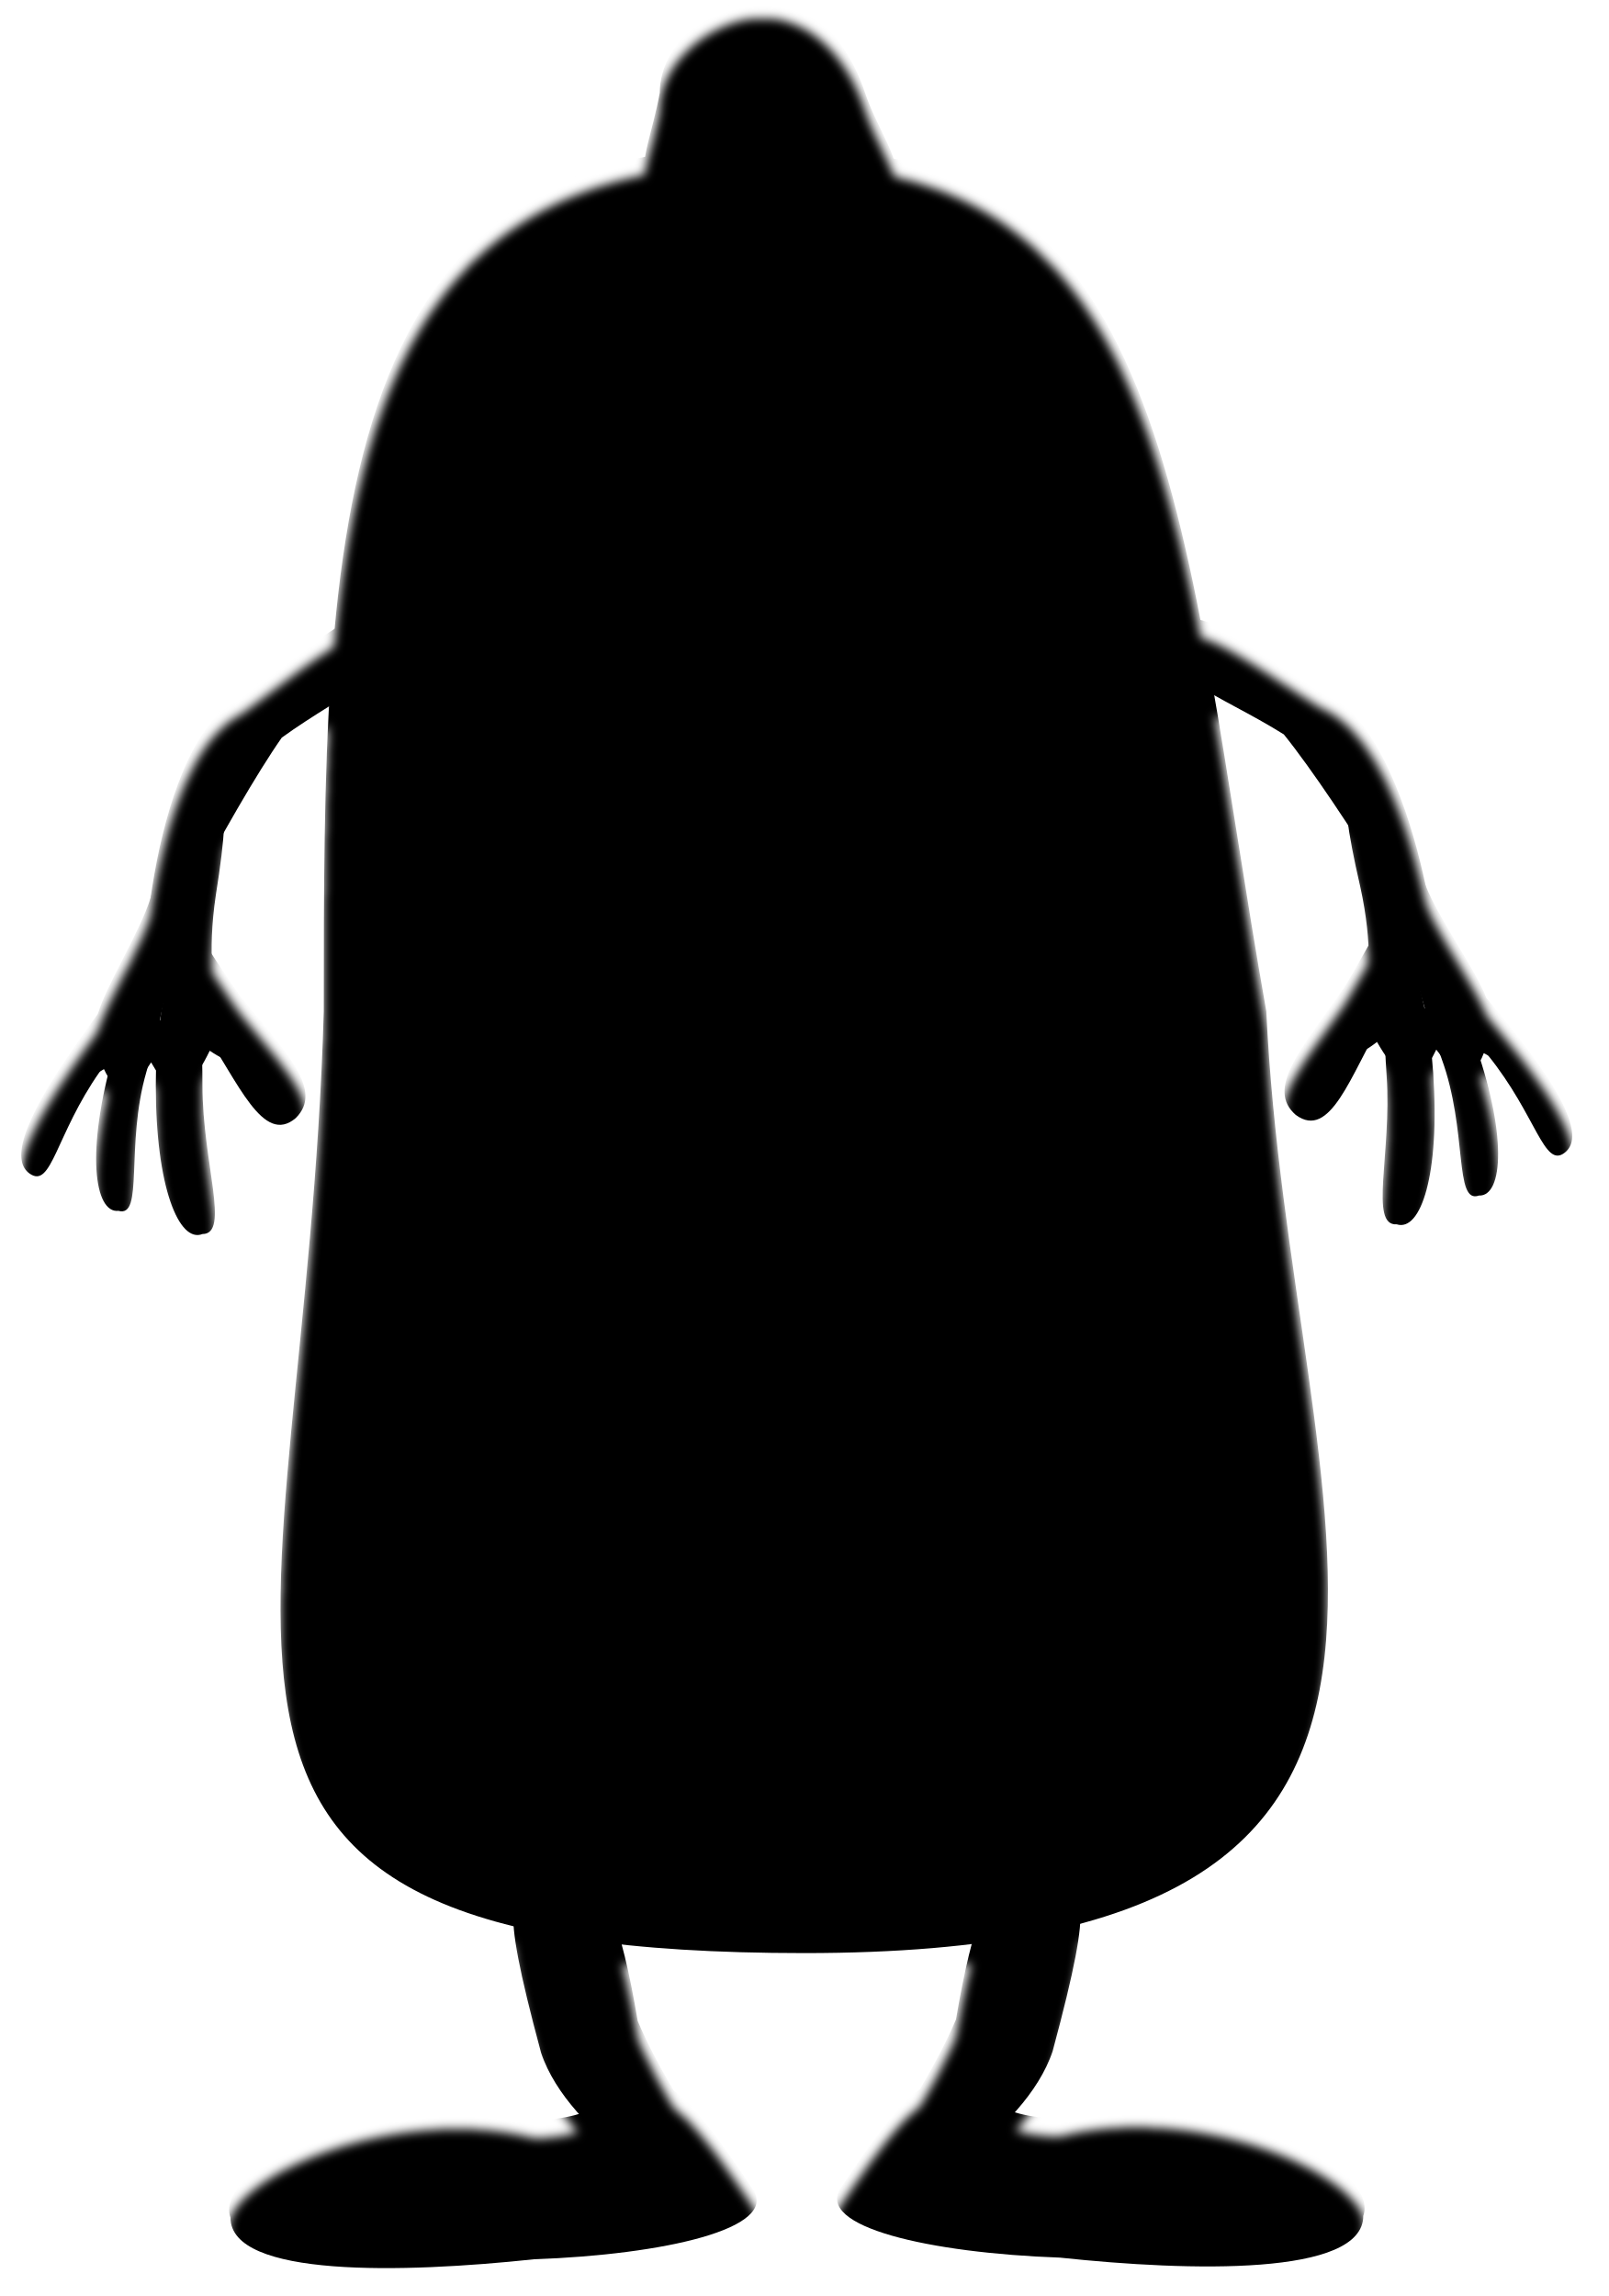
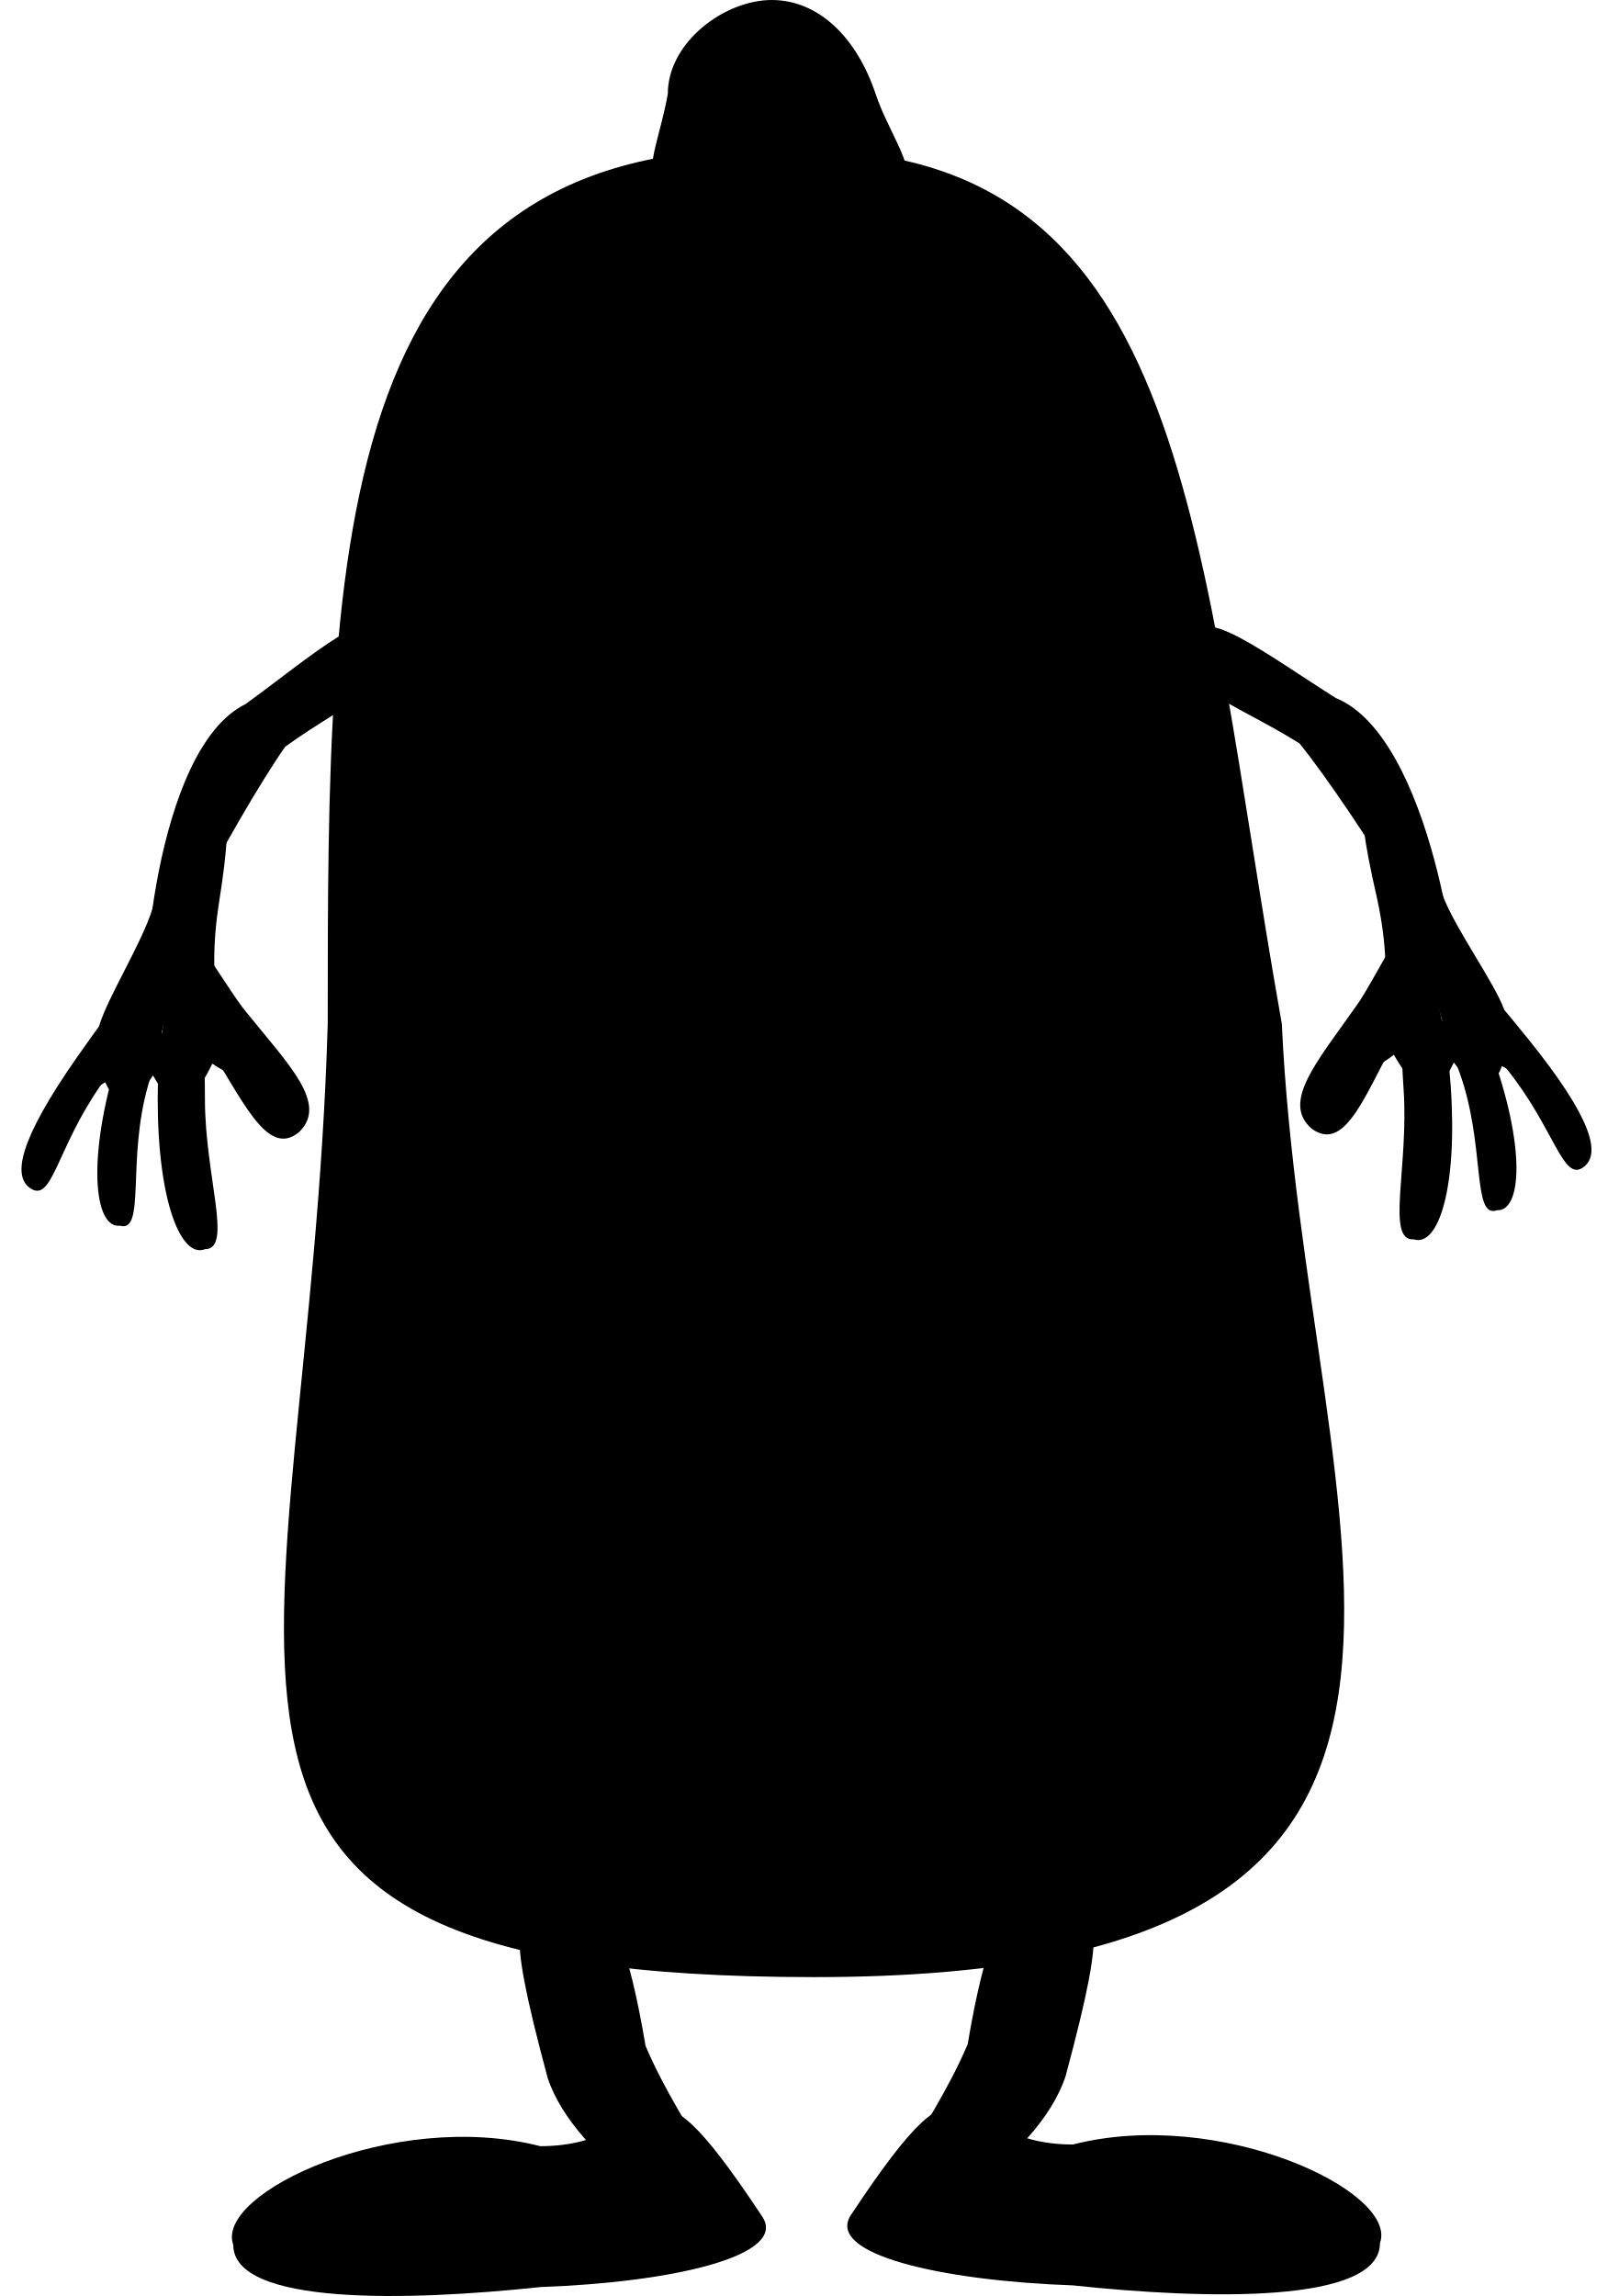
- <svg xmlns="http://www.w3.org/2000/svg" width="173" height="247" viewBox="0 0 173 247" fill="none">
-   <g filter="url(#filter0_di_453_1472)">
-     <path d="M93.063 9.982C95.573 17.468 103.103 23.457 82.019 19.963C64.951 22.957 69.469 18.466 70.975 9.982C70.975 4.469 77.028 0 82.019 0C87.009 0 91.055 3.993 93.063 9.982Z" fill="black" />
-     <path d="M136.234 108.799C138.744 163.697 166.354 210.111 86.537 210.111C10.234 210.111 32.824 178.17 34.831 108.799C34.831 57.531 34.831 12.976 85.533 15.97C126.696 15.97 127.198 57.893 136.234 108.799Z" fill="black" />
-     <path d="M81.015 235.565C83.776 239.733 71.477 242.551 57.421 243.051C43.365 244.548 24.792 245.047 24.792 238.559C22.784 233.069 41.859 224.086 57.421 228.078C71.006 228.078 67.461 215.102 81.015 235.565Z" fill="black" />
-     <path d="M68.609 217.417C72.481 226.581 80.372 235.617 77.501 236.562C74.629 237.508 61.173 229.736 58.211 220.84C53.405 203.02 55.174 203.965 58.045 203.02C60.916 202.074 64.951 195.638 68.609 217.417Z" fill="black" />
-     <path d="M90.441 235.386C87.68 239.554 99.979 242.373 114.035 242.872C128.091 244.369 146.664 244.868 146.664 238.38C148.672 232.89 129.597 223.907 114.035 227.9C100.45 227.9 103.995 214.924 90.441 235.386Z" fill="black" />
-     <path d="M102.847 217.238C98.975 226.402 91.084 235.439 93.955 236.384C96.827 237.329 110.283 229.558 113.245 220.661C118.051 202.841 116.282 203.786 113.411 202.841C110.54 201.896 106.505 195.459 102.847 217.238Z" fill="black" />
-     <path d="M21.78 116.784C21.78 125.053 24.792 132.755 21.78 132.755C19.27 133.753 16.76 127.764 16.76 116.784C16.76 108.515 18.663 101.812 19.772 101.812C20.881 101.812 21.78 108.515 21.78 116.784Z" fill="black" />
-     <path d="M15.756 115.287C13.455 123.233 15.513 131.052 12.744 130.259C10.159 130.558 9.187 123.842 12.242 113.291C14.543 105.344 17.11 99.318 18.129 99.61C19.148 99.902 18.057 107.341 15.756 115.287Z" fill="black" />
-     <path d="M10.736 115.287C5.986 122.075 5.571 127.902 3.206 126.266C1.368 124.995 1.919 121.306 8.226 112.292C12.976 105.504 17.166 100.264 18.036 100.866C18.907 101.468 15.486 108.499 10.736 115.287Z" fill="black" />
-     <path d="M26.273 107.684C30.816 113.291 34.831 117.283 31.82 120.278C28.306 123.272 25.653 116.45 21.775 110.664C17.896 104.879 15.518 98.642 16.76 97.819C17.764 93.327 23.788 104.806 26.273 107.684Z" fill="black" />
-     <path d="M18.763 112.542C18.763 114.196 18.768 118.78 16.258 114.289C13.251 119.03 13.743 114.196 13.743 112.542C13.743 110.888 14.867 109.547 16.253 109.547C17.639 109.547 18.763 110.888 18.763 112.542Z" fill="black" />
-     <path d="M25.216 110.296C25.751 111.862 27.24 116.201 22.565 113.036C19.27 119.779 19.306 114.038 18.771 112.472C18.236 110.906 19.245 109.15 21.025 108.549C22.804 107.948 24.681 108.73 25.216 110.296Z" fill="black" />
-     <path d="M13.375 114.44C13.16 115.395 12.568 118.045 11.185 115.013C7.43 117.412 9.227 114.521 9.442 113.566C9.657 112.61 10.711 112.031 11.797 112.272C12.883 112.514 13.59 113.484 13.375 114.44Z" fill="black" />
-     <path d="M30.314 79.353C24.933 87.044 14.25 107.301 15.756 107.801C14.775 106.465 16.258 79.647 26.117 74.811C32.911 69.878 40.855 62.884 40.195 68.296C44.369 71.867 37.108 74.419 30.314 79.353Z" fill="black" />
-     <path d="M23.221 96.288C21.278 109.298 26.8 110.795 18.099 107.311C2.202 118.281 15.546 101.639 16.527 95.269C17.507 88.9 19.8 83.965 21.648 84.246C23.497 84.527 25.294 83.346 23.221 96.288Z" fill="black" />
-     <path d="M149.177 115.777C149.739 124.027 147.258 131.914 150.263 131.711C152.835 132.538 154.932 126.394 154.185 115.44C153.623 107.19 151.268 100.63 150.162 100.704C149.055 100.779 148.614 107.527 149.177 115.777Z" fill="black" />
-     <path d="M155.085 113.878C157.921 121.652 156.4 129.591 159.108 128.614C161.708 128.738 162.221 121.972 158.455 111.65C155.619 103.877 152.648 98.037 151.651 98.397C150.654 98.756 152.249 106.105 155.085 113.878Z" fill="black" />
-     <path d="M160.093 113.541C165.294 119.994 166.104 125.78 168.353 123.989C170.1 122.597 169.299 118.954 162.394 110.385C157.193 103.932 152.657 98.985 151.829 99.644C151.001 100.304 154.893 107.088 160.093 113.541Z" fill="black" />
-     <path d="M144.075 107C139.924 112.899 136.189 117.153 139.397 119.938C143.107 122.689 145.289 115.704 148.765 109.671C152.241 103.638 154.19 97.256 152.895 96.518C151.588 92.104 146.358 103.962 144.075 107Z" fill="black" />
-     <path d="M151.898 111.342C152.011 112.992 152.317 117.566 154.516 112.916C157.839 117.445 157.019 112.655 156.907 111.005C156.794 109.355 155.582 108.092 154.199 108.186C152.816 108.279 151.786 109.692 151.898 111.342Z" fill="black" />
-     <path d="M145.307 109.535C144.88 111.133 143.689 115.562 148.139 112.09C151.884 118.596 151.458 112.871 151.885 111.273C152.313 109.674 151.186 107.99 149.37 107.51C147.553 107.03 145.734 107.937 145.307 109.535Z" fill="black" />
-     <path d="M157.403 112.873C157.682 113.812 158.453 116.416 159.626 113.298C163.536 115.44 161.547 112.676 161.267 111.737C160.988 110.798 159.897 110.291 158.829 110.605C157.762 110.919 157.124 111.934 157.403 112.873Z" fill="black" />
-     <path d="M138.116 79.006C144.008 86.317 156.044 105.81 154.576 106.41C155.464 105.011 152.16 78.355 141.994 74.192C134.88 69.727 126.479 63.283 127.505 68.638C123.584 72.482 131.003 74.54 138.116 79.006Z" fill="black" />
-     <path d="M146.345 95.425C149.168 108.274 143.761 110.139 152.205 106.079C168.811 115.955 154.366 100.248 152.954 93.959C151.543 87.67 148.92 82.9 147.095 83.305C145.269 83.709 143.396 82.652 146.345 95.425Z" fill="black" />
-     <ellipse cx="70.453" cy="33.713" rx="6.526" ry="8.484" fill="black" />
-     <ellipse cx="70.453" cy="35.709" rx="2.51" ry="2.495" fill="black" />
-     <ellipse cx="69.7" cy="34.961" rx="0.753" ry="0.749" fill="black" />
-     <ellipse cx="90.533" cy="32.715" rx="6.526" ry="8.484" fill="black" />
-     <ellipse cx="90.533" cy="34.711" rx="2.51" ry="2.495" fill="black" />
-     <ellipse cx="89.78" cy="33.962" rx="0.753" ry="0.749" fill="black" />
-     <path d="M75.975 20.395C75.975 20.894 72.074 20.692 68.626 21.735C61.598 25.728 61.498 25.99 61.417 25.727C61.336 25.463 63.425 20.736 67.441 19.738C70.955 18.241 76.477 19.896 75.975 20.395Z" fill="black" />
-     <path d="M99.569 25.229C99.19 25.556 97.101 23.139 94.047 21.236C89.529 19.24 86.015 19.739 86.002 18.809C86.15 18.576 91.537 16.744 96.055 19.739C99.569 21.735 100.277 25.278 99.569 25.229Z" fill="black" />
-     <path d="M102.581 50.182C104.087 50.681 95.269 58.605 84.509 59.665C73.749 60.725 62.923 56.67 63.425 55.672C63.371 55.124 73.654 58.152 84.414 57.092C95.174 56.032 102.526 49.634 102.581 50.182Z" fill="black" />
-   </g>
-   <defs>
-     <filter id="filter0_di_453_1472" x="2.285" y="0" width="169.858" height="247" filterUnits="userSpaceOnUse" color-interpolation-filters="sRGB">
-       <feFlood flood-opacity="0" result="BackgroundImageFix" />
-       <feColorMatrix in="SourceAlpha" type="matrix" values="0 0 0 0 0 0 0 0 0 0 0 0 0 0 0 0 0 0 127 0" result="hardAlpha" />
-       <feOffset dx="2" dy="2" />
-       <feGaussianBlur stdDeviation="0.5" />
-       <feComposite in2="hardAlpha" operator="out" />
-       <feColorMatrix type="matrix" values="0 0 0 0 1 0 0 0 0 1 0 0 0 0 1 0 0 0 1 0" />
-       <feBlend mode="normal" in2="BackgroundImageFix" result="effect1_dropShadow_453_1472" />
-       <feBlend mode="normal" in="SourceGraphic" in2="effect1_dropShadow_453_1472" result="shape" />
-       <feColorMatrix in="SourceAlpha" type="matrix" values="0 0 0 0 0 0 0 0 0 0 0 0 0 0 0 0 0 0 127 0" result="hardAlpha" />
-       <feOffset dy="2" />
-       <feGaussianBlur stdDeviation="0.5" />
-       <feComposite in2="hardAlpha" operator="arithmetic" k2="-1" k3="1" />
-       <feColorMatrix type="matrix" values="0 0 0 0 1 0 0 0 0 1 0 0 0 0 1 0 0 0 1 0" />
-       <feBlend mode="normal" in2="shape" result="effect2_innerShadow_453_1472" />
-     </filter>
-   </defs>
+ <svg xmlns="http://www.w3.org/2000/svg" width="172" height="244" viewBox="0 0 172 244" fill="none">
+   <path d="M93.063 9.982C95.573 17.468 103.103 23.457 82.019 19.963C64.951 22.957 69.469 18.466 70.975 9.982C70.975 4.469 77.028 0 82.019 0C87.009 0 91.055 3.993 93.063 9.982Z" fill="black" />
+   <path d="M136.234 108.799C138.744 163.697 166.354 210.111 86.537 210.111C10.234 210.111 32.824 178.17 34.831 108.799C34.831 57.531 34.831 12.976 85.533 15.97C126.696 15.97 127.198 57.893 136.234 108.799Z" fill="black" />
+   <path d="M81.015 235.565C83.776 239.733 71.477 242.551 57.421 243.051C43.365 244.548 24.792 245.047 24.792 238.559C22.784 233.069 41.859 224.086 57.421 228.078C71.006 228.078 67.461 215.102 81.015 235.565Z" fill="black" />
+   <path d="M68.609 217.417C72.481 226.581 80.372 235.617 77.501 236.562C74.629 237.508 61.173 229.736 58.211 220.84C53.405 203.02 55.174 203.965 58.045 203.02C60.916 202.074 64.951 195.638 68.609 217.417Z" fill="black" />
+   <path d="M90.441 235.386C87.68 239.554 99.979 242.373 114.035 242.872C128.091 244.369 146.664 244.868 146.664 238.38C148.672 232.89 129.597 223.907 114.035 227.9C100.45 227.9 103.995 214.924 90.441 235.386Z" fill="black" />
+   <path d="M102.847 217.238C98.975 226.402 91.084 235.439 93.955 236.384C96.827 237.329 110.283 229.558 113.245 220.661C118.051 202.841 116.282 203.786 113.411 202.841C110.54 201.896 106.505 195.459 102.847 217.238Z" fill="black" />
+   <path d="M21.78 116.784C21.78 125.053 24.792 132.755 21.78 132.755C19.27 133.753 16.76 127.764 16.76 116.784C16.76 108.515 18.663 101.812 19.772 101.812C20.881 101.812 21.78 108.515 21.78 116.784Z" fill="black" />
+   <path d="M15.756 115.287C13.455 123.233 15.513 131.052 12.744 130.259C10.159 130.558 9.187 123.842 12.242 113.291C14.543 105.344 17.11 99.318 18.129 99.61C19.148 99.902 18.057 107.341 15.756 115.287Z" fill="black" />
+   <path d="M10.736 115.287C5.986 122.075 5.571 127.902 3.206 126.266C1.368 124.995 1.919 121.306 8.226 112.292C12.976 105.504 17.166 100.264 18.036 100.866C18.907 101.468 15.486 108.499 10.736 115.287Z" fill="black" />
+   <path d="M26.273 107.684C30.816 113.291 34.831 117.283 31.82 120.278C28.306 123.272 25.653 116.45 21.775 110.664C17.896 104.879 15.518 98.642 16.76 97.819C17.764 93.327 23.788 104.806 26.273 107.684Z" fill="black" />
+   <path d="M18.763 112.542C18.763 114.196 18.768 118.78 16.258 114.289C13.251 119.03 13.743 114.196 13.743 112.542C13.743 110.888 14.867 109.547 16.253 109.547C17.639 109.547 18.763 110.888 18.763 112.542Z" fill="black" />
+   <path d="M25.216 110.296C25.751 111.862 27.24 116.201 22.565 113.036C19.27 119.779 19.306 114.038 18.771 112.472C18.236 110.906 19.245 109.15 21.025 108.549C22.804 107.948 24.681 108.73 25.216 110.296Z" fill="black" />
+   <path d="M13.375 114.44C13.16 115.395 12.568 118.045 11.185 115.013C7.43 117.412 9.227 114.521 9.442 113.566C9.657 112.61 10.711 112.031 11.797 112.272C12.883 112.514 13.59 113.484 13.375 114.44Z" fill="black" />
+   <path d="M30.314 79.353C24.933 87.044 14.25 107.301 15.756 107.801C14.775 106.465 16.258 79.647 26.117 74.811C32.911 69.878 40.855 62.884 40.195 68.296C44.369 71.867 37.108 74.419 30.314 79.353Z" fill="black" />
+   <path d="M23.221 96.288C21.278 109.298 26.8 110.795 18.099 107.311C2.202 118.281 15.546 101.639 16.527 95.269C17.507 88.9 19.8 83.965 21.648 84.246C23.497 84.527 25.294 83.346 23.221 96.288Z" fill="black" />
+   <path d="M149.177 115.777C149.739 124.027 147.258 131.914 150.263 131.711C152.835 132.538 154.932 126.394 154.185 115.44C153.623 107.19 151.268 100.63 150.162 100.704C149.055 100.779 148.614 107.527 149.177 115.777Z" fill="black" />
+   <path d="M155.085 113.878C157.921 121.652 156.4 129.591 159.108 128.614C161.708 128.738 162.221 121.972 158.455 111.65C155.619 103.877 152.648 98.037 151.651 98.397C150.654 98.756 152.249 106.105 155.085 113.878Z" fill="black" />
+   <path d="M160.093 113.541C165.294 119.994 166.104 125.78 168.353 123.989C170.1 122.597 169.299 118.954 162.394 110.385C157.193 103.932 152.657 98.985 151.829 99.644C151.001 100.304 154.893 107.088 160.093 113.541Z" fill="black" />
+   <path d="M144.075 107C139.924 112.899 136.189 117.153 139.397 119.938C143.107 122.689 145.289 115.704 148.765 109.671C152.241 103.638 154.19 97.256 152.895 96.518C151.588 92.104 146.358 103.962 144.075 107Z" fill="black" />
+   <path d="M151.898 111.342C152.011 112.992 152.317 117.566 154.516 112.916C157.839 117.445 157.019 112.655 156.907 111.005C156.794 109.355 155.582 108.092 154.199 108.186C152.816 108.279 151.786 109.692 151.898 111.342Z" fill="black" />
+   <path d="M145.307 109.535C144.88 111.133 143.689 115.562 148.139 112.09C151.884 118.596 151.458 112.871 151.885 111.273C152.313 109.674 151.186 107.99 149.37 107.51C147.553 107.03 145.734 107.937 145.307 109.535Z" fill="black" />
+   <path d="M157.403 112.873C157.682 113.812 158.453 116.416 159.626 113.298C163.536 115.44 161.547 112.676 161.267 111.737C160.988 110.798 159.897 110.291 158.829 110.605C157.762 110.919 157.124 111.934 157.403 112.873Z" fill="black" />
+   <path d="M138.116 79.006C144.008 86.317 156.044 105.81 154.576 106.41C155.464 105.011 152.16 78.355 141.994 74.192C134.88 69.727 126.479 63.283 127.505 68.638C123.584 72.482 131.003 74.54 138.116 79.006Z" fill="black" />
+   <path d="M146.345 95.425C149.168 108.274 143.761 110.139 152.205 106.079C168.811 115.955 154.366 100.248 152.954 93.959C151.543 87.67 148.92 82.9 147.095 83.305C145.269 83.709 143.396 82.652 146.345 95.425Z" fill="black" />
+   <ellipse cx="70.453" cy="33.713" rx="6.526" ry="8.484" fill="black" />
+   <ellipse cx="70.453" cy="35.709" rx="2.51" ry="2.495" fill="black" />
+   <ellipse cx="69.7" cy="34.961" rx="0.753" ry="0.749" fill="black" />
+   <ellipse cx="90.533" cy="32.715" rx="6.526" ry="8.484" fill="black" />
+   <ellipse cx="90.533" cy="34.711" rx="2.51" ry="2.495" fill="black" />
+   <ellipse cx="89.78" cy="33.962" rx="0.753" ry="0.749" fill="black" />
+   <path d="M75.975 20.395C75.975 20.894 72.074 20.692 68.626 21.735C61.598 25.728 61.498 25.99 61.417 25.727C61.336 25.463 63.425 20.736 67.441 19.738C70.955 18.241 76.477 19.896 75.975 20.395Z" fill="black" />
+   <path d="M99.569 25.229C99.19 25.556 97.101 23.139 94.047 21.236C89.529 19.24 86.015 19.739 86.002 18.809C86.15 18.576 91.537 16.744 96.055 19.739C99.569 21.735 100.277 25.278 99.569 25.229Z" fill="black" />
+   <path d="M102.581 50.182C104.087 50.681 95.269 58.605 84.509 59.665C73.749 60.725 62.923 56.67 63.425 55.672C63.371 55.124 73.654 58.152 84.414 57.092C95.174 56.032 102.526 49.634 102.581 50.182Z" fill="black" />
</svg>
